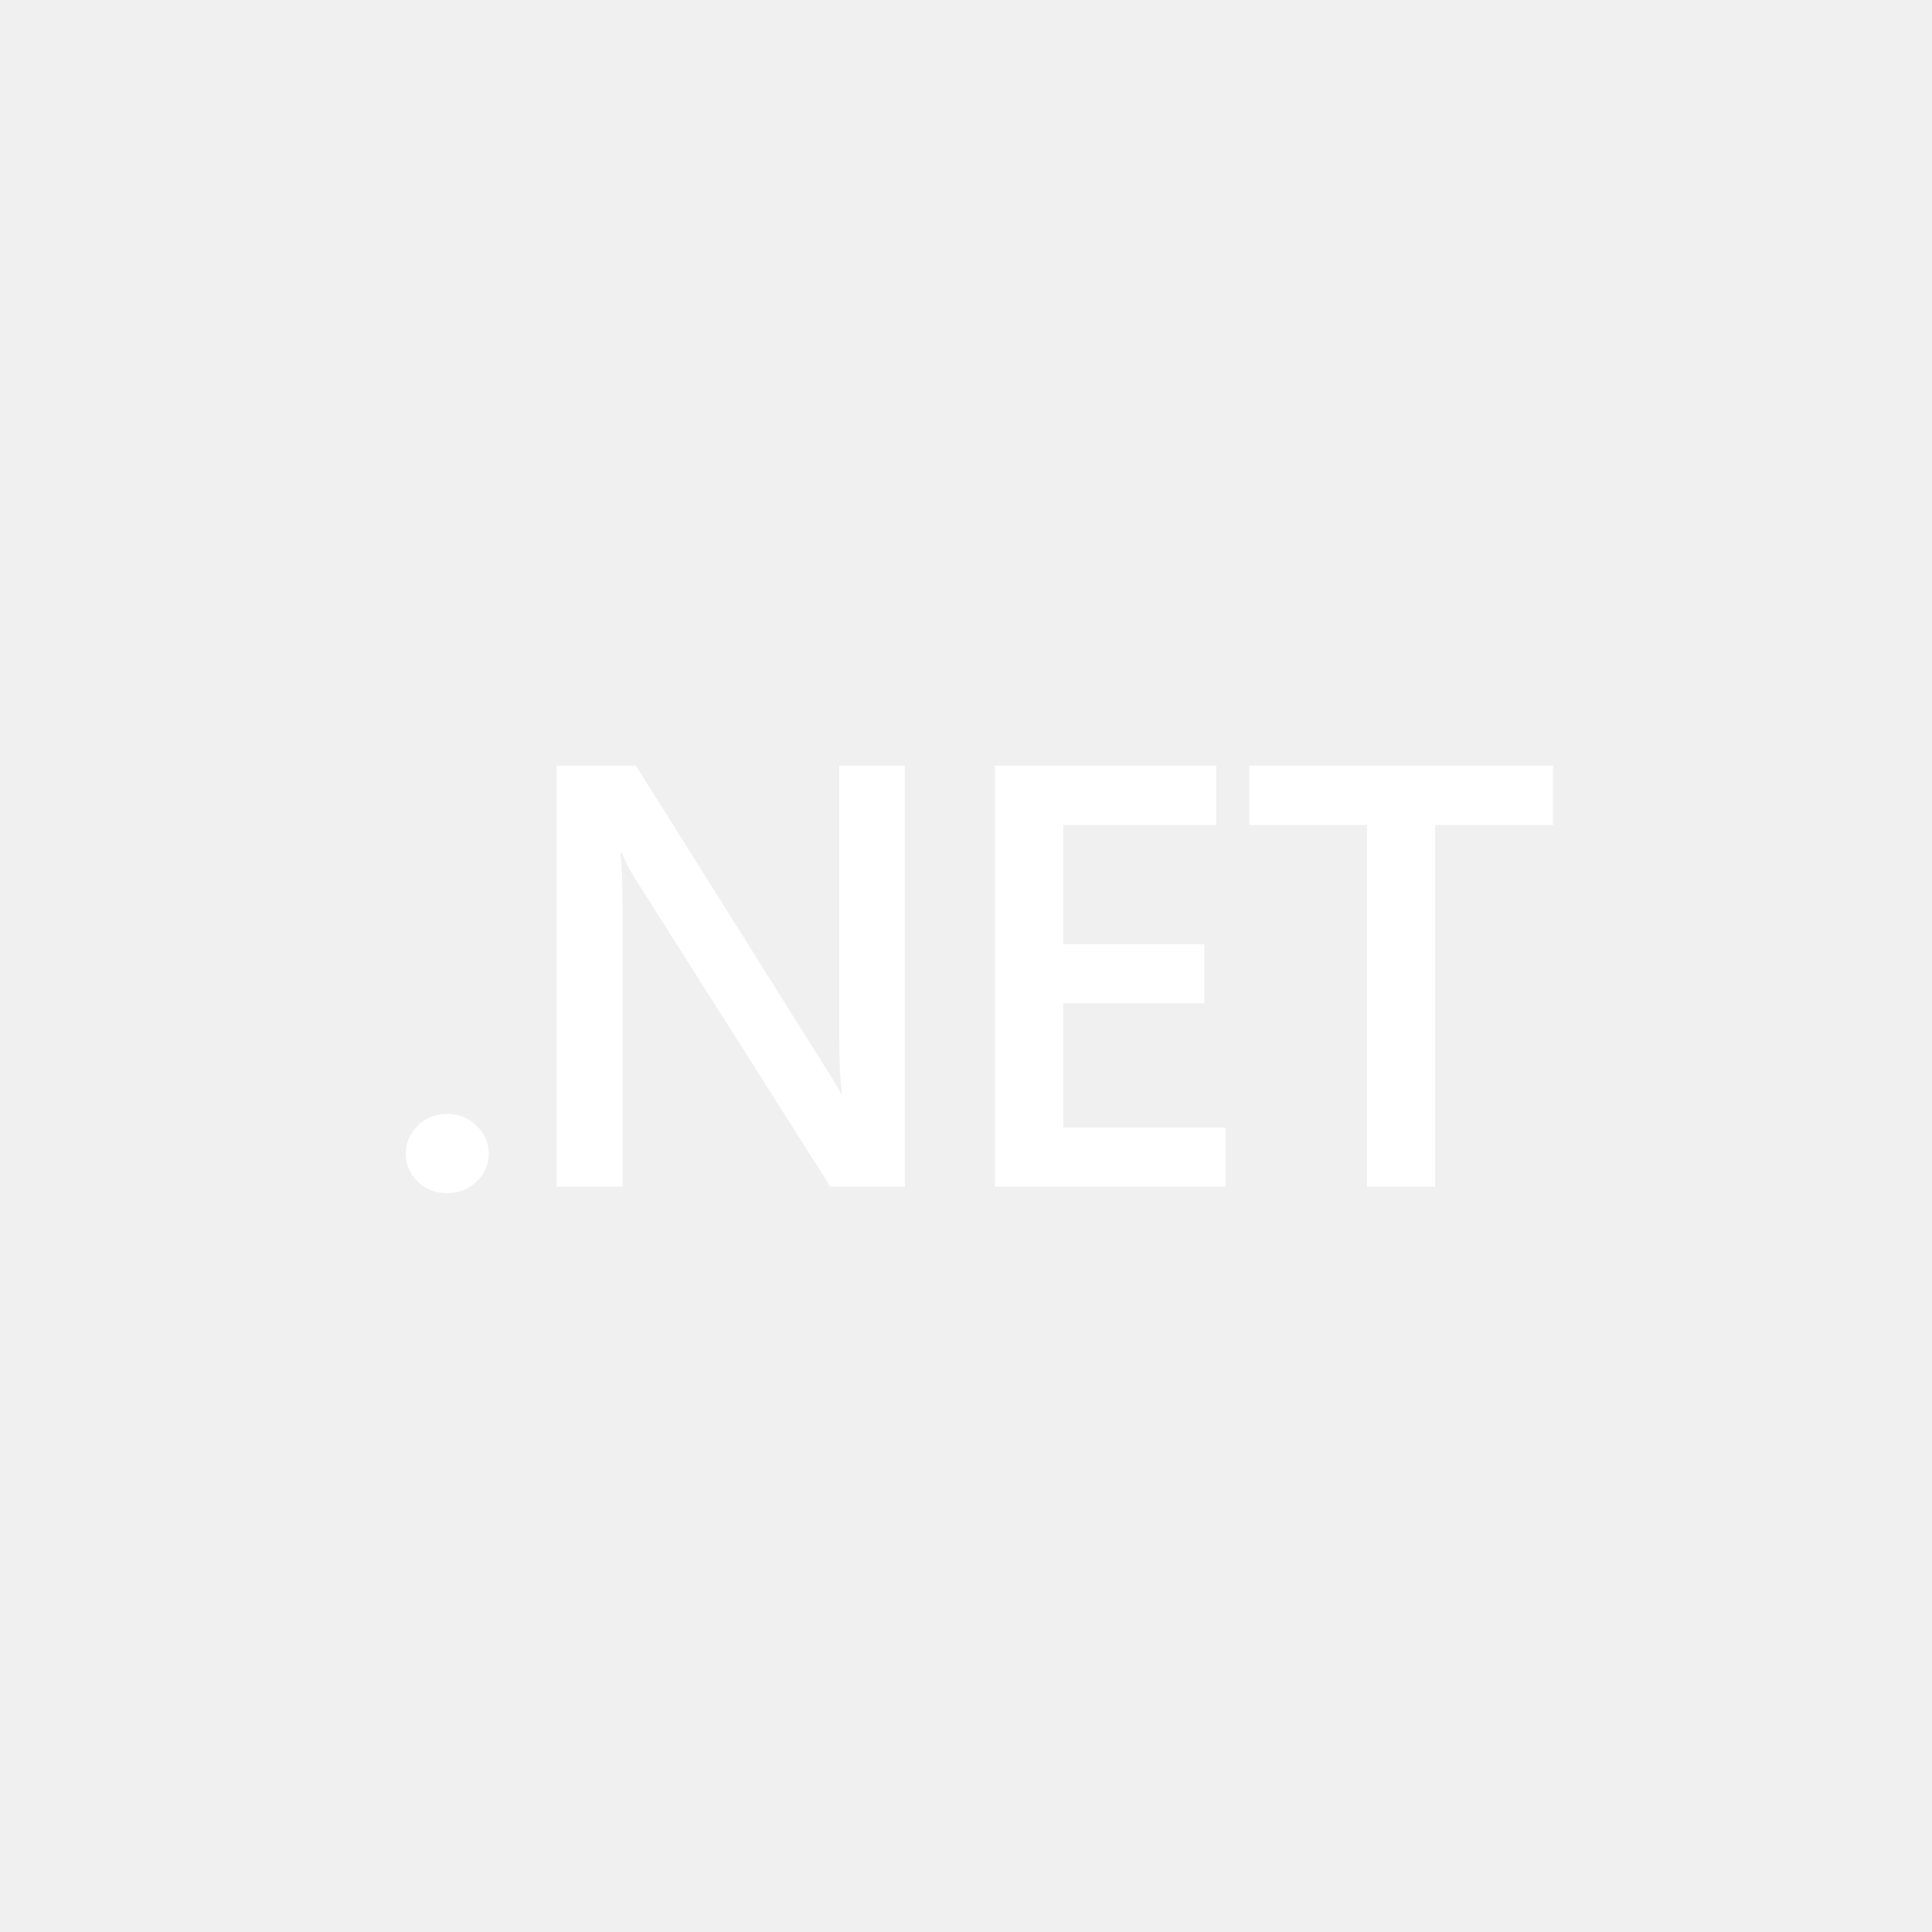
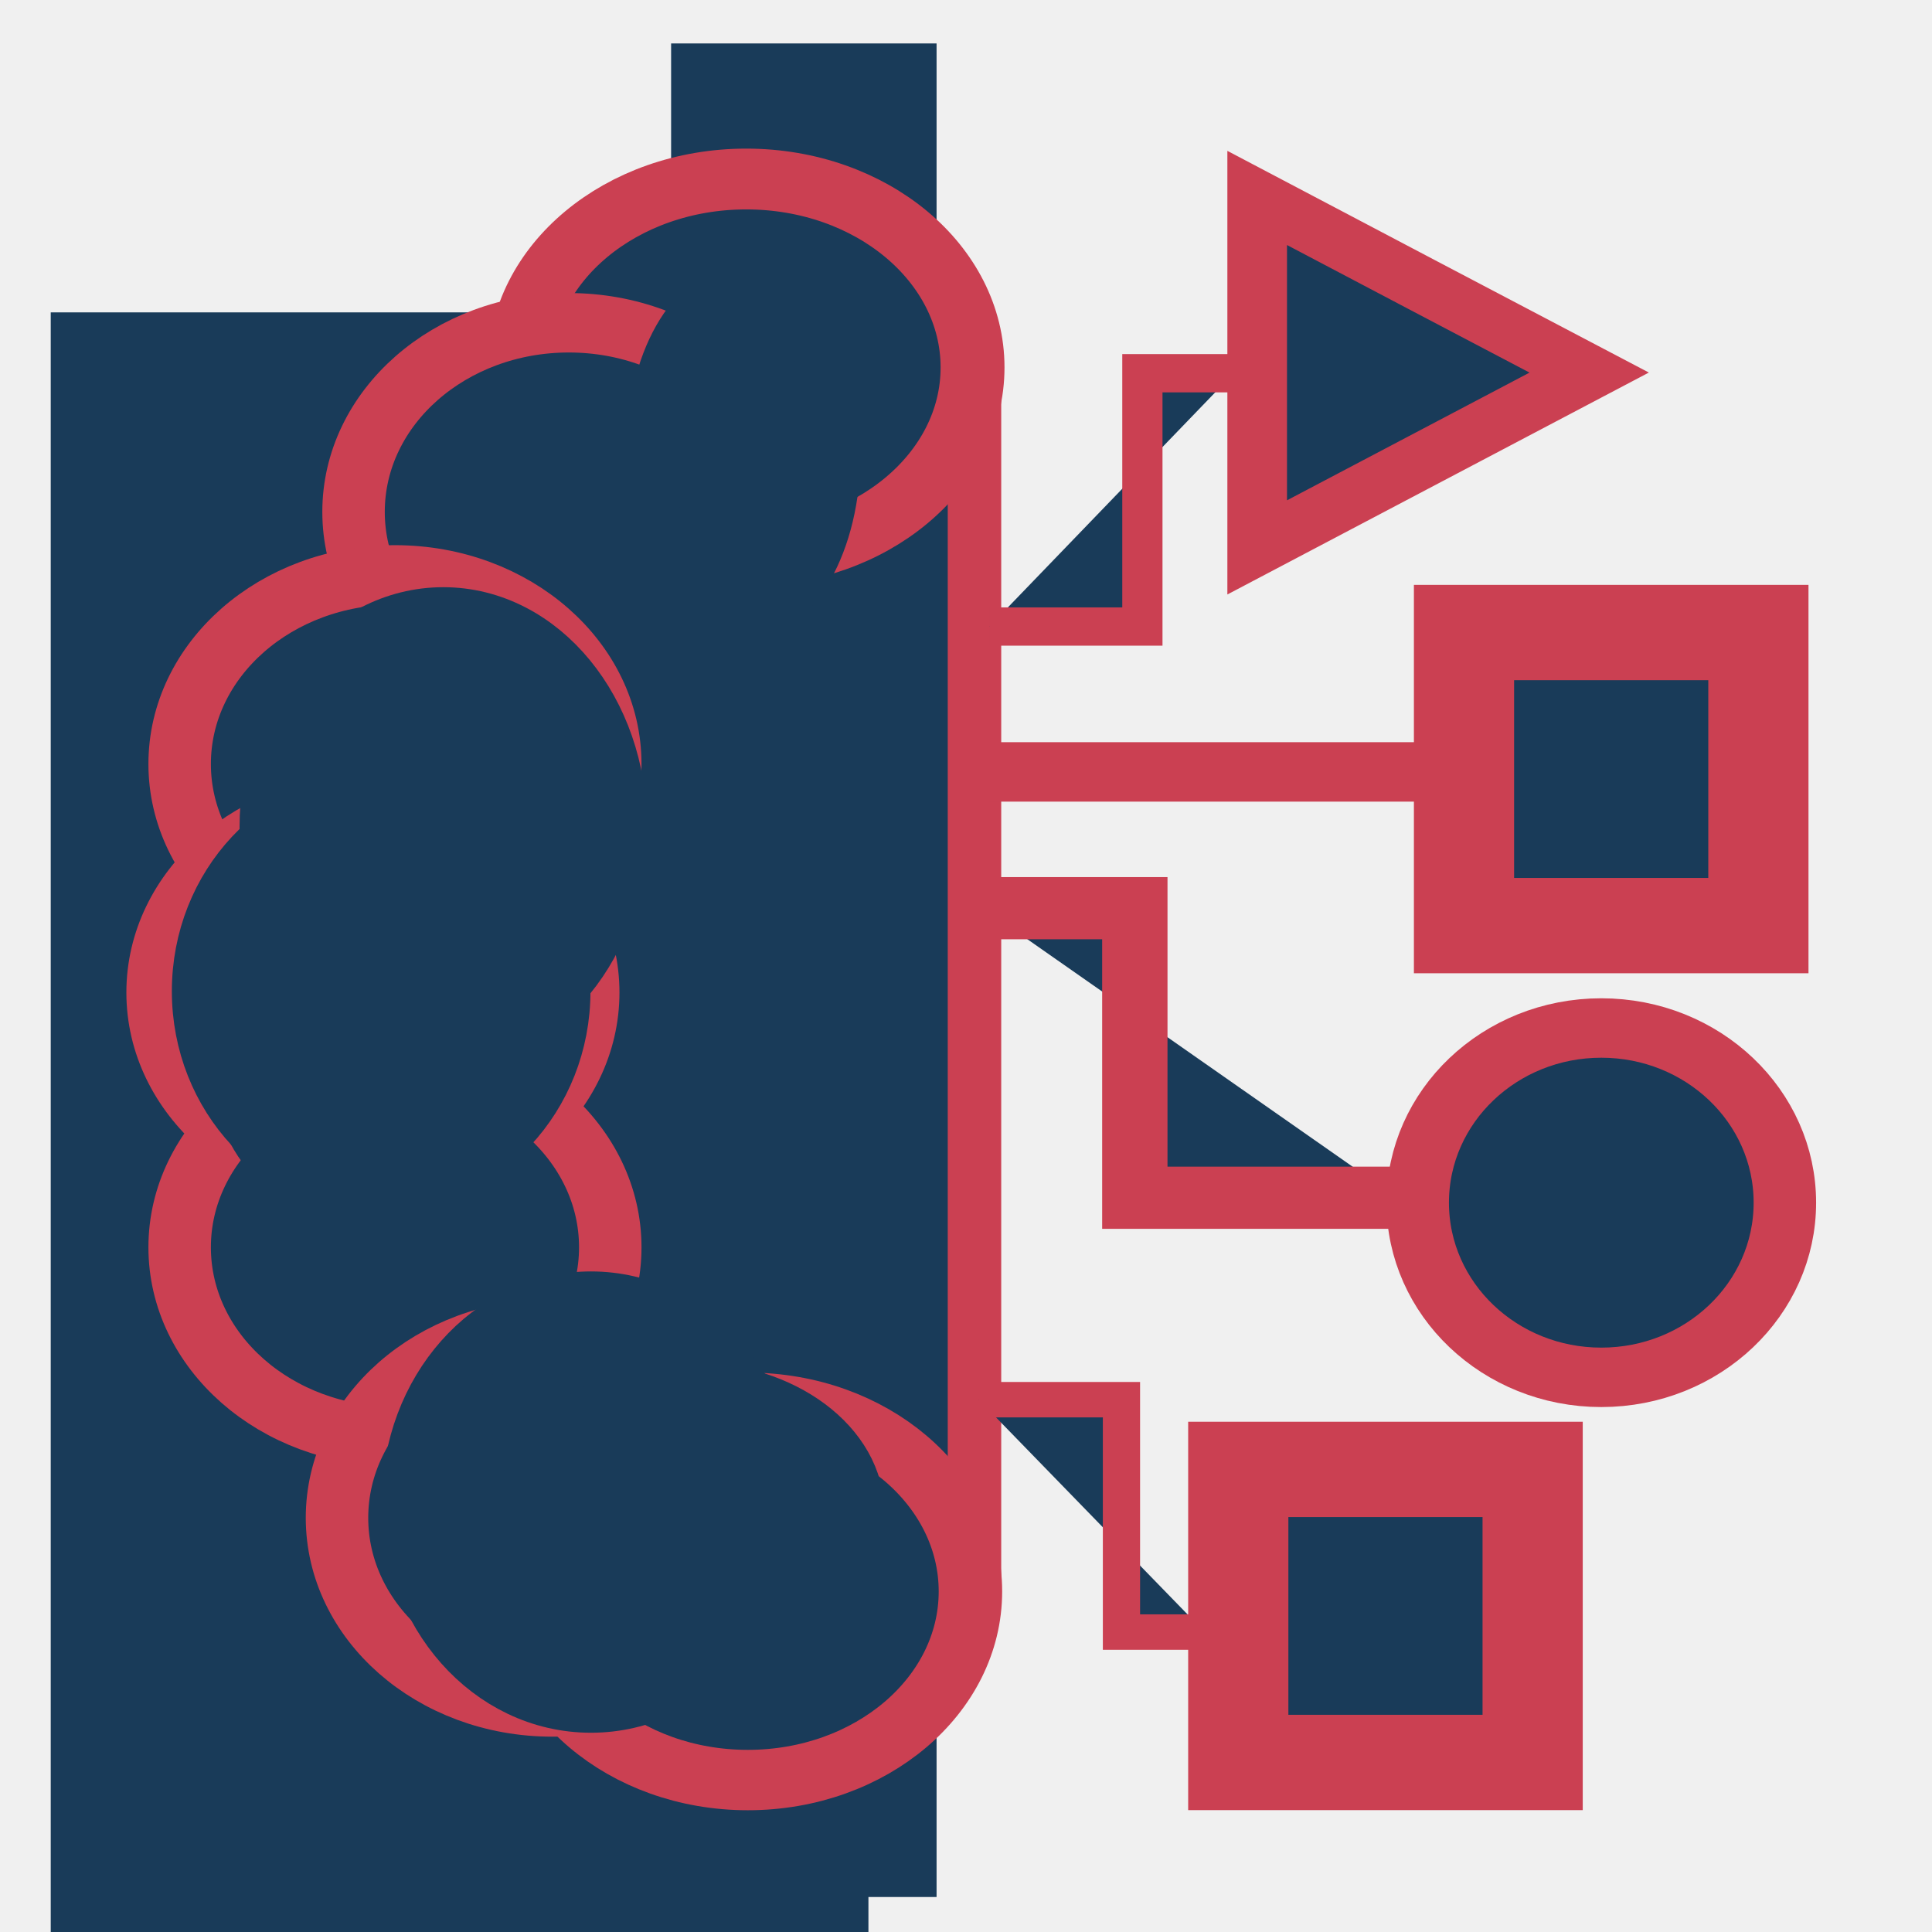
- <svg xmlns="http://www.w3.org/2000/svg" width="456" height="456" viewBox="0 0 456 456" version="1.1" xml:space="preserve" style="fill-rule:evenodd;clip-rule:evenodd;stroke-linejoin:round;stroke-miterlimit:2;">
-   <path d="m 105.5,281.609 c -2.703,0 -5.001,-0.9 -6.893,-2.702 -1.892,-1.848 -2.838,-4.042 -2.838,-6.582 0,-2.587 0.946,-4.804 2.838,-6.652 1.892,-1.848 4.19,-2.772 6.893,-2.772 2.748,0 5.068,0.924 6.96,2.772 1.937,1.848 2.906,4.064 2.906,6.652 0,2.54 -0.968,4.734 -2.906,6.582 -1.892,1.802 -4.212,2.702 -6.96,2.702 z" style="fill:#ffffff;fill-rule:nonzero;stroke-width:0.838" />
-   <path d="M 213.561,280.084 H 195.99 L 149.7,207.054 c -1.171,-1.848 -2.14,-3.765 -2.906,-5.751 h -0.406 c 0.361,2.125 0.541,6.675 0.541,13.65 v 65.132 h -15.543 v -99.36 h 18.719 l 44.737,71.298 c 1.892,2.957 3.109,4.989 3.649,6.098 h 0.27 c -0.45,-2.632 -0.676,-7.09 -0.676,-13.373 v -64.023 h 15.476 z" style="fill:#ffffff;fill-rule:nonzero;stroke-width:0.838" />
-   <path d="m 289.251,280.084 h -54.401 v -99.36 h 52.238 v 13.997 h -36.154 v 28.131 h 33.316 v 13.927 h -33.316 v 29.378 h 38.316 z" style="fill:#ffffff;fill-rule:nonzero;stroke-width:0.838" />
-   <path d="M 366.565,194.721 H 338.722 v 85.363 h -16.084 v -85.363 h -27.775 v -13.997 h 71.701 z" style="fill:#ffffff;fill-rule:nonzero;stroke-width:0.838" />
+ <svg xmlns="http://www.w3.org/2000/svg" width="32.0px" height="32.0px" viewBox="0 0 32.0 32.0" version="1.1" id="SVGRoot">
+   <defs id="defs16" />
+   <g id="g3005">
+     <g id="layer1" transform="matrix(1.034571,0,0,0.9843809,-0.3287448,0.4735375)">
+       <rect style="fill:#193b59;fill-opacity:1;stroke:#cb4052;stroke-width:0.856;stroke-opacity:1" id="rect391" width="14.123" height="19.608" x="1.796" y="6.223" />
+       <rect style="fill:#ffffff;stroke:#ffffff" id="rect653" width="0.244" height="2.082" x="13.699" y="2.052" />
+       <rect style="fill:#193b59;fill-opacity:1;stroke:#193b59;stroke-opacity:1" id="rect657" width="12.091" height="26.316" x="1.63" y="5.275" />
+       <rect style="fill:#ffffff;stroke:#ffffff" id="rect659" width="0.422" height="1.16" x="13.52" y="28.668" />
+       <rect style="fill:#193b59;fill-opacity:1;stroke:#193b59;stroke-opacity:1" id="rect661" width="3.25" height="30.188" x="11.562" y="0.75" />
+       <ellipse style="fill:#193b59;fill-opacity:1;stroke:#193b59;stroke-width:0.972;stroke-opacity:1" id="path1614-1-9-4" cx="12.121" cy="21.478" rx="2.865" ry="3.218" />
+       <ellipse style="fill:#193b59;fill-opacity:1;stroke:#193b59;stroke-width:0.895;stroke-opacity:1" id="path1616-7-0-1" cx="10.795" cy="10.783" rx="2.064" ry="2.704" />
+       <ellipse style="fill:#193b59;fill-opacity:1;stroke:#cb4052;stroke-width:1.023;stroke-opacity:1" id="path977" cx="12.265" cy="5.701" rx="3.623" ry="3.17" />
+       <ellipse style="fill:#193b59;fill-opacity:1;stroke:#cb4052;stroke-opacity:1" id="path977-1" cx="9.425" cy="8.132" rx="3.447" ry="3.182" />
+       <ellipse style="fill:#193b59;fill-opacity:1;stroke:#193b59;stroke-width:0.892;stroke-opacity:1" id="path1616-7-8" cx="10.707" cy="10.297" rx="2.661" ry="2.087" />
+       <ellipse style="fill:#193b59;fill-opacity:1;stroke:#cb4052;stroke-opacity:1" id="path977-2" cx="6.641" cy="12.374" rx="3.447" ry="3.182" />
+       <ellipse style="fill:#ffffff;stroke:#cb4052;stroke-opacity:1" id="path977-5" cx="6.288" cy="16.219" rx="3.447" ry="3.182" />
+       <ellipse style="fill:#193b59;fill-opacity:1;stroke:#cb4052;stroke-opacity:1" id="path977-4" cx="6.641" cy="20.506" rx="3.447" ry="3.182" />
+       <ellipse style="fill:#193b59;fill-opacity:1;stroke:#193b59;stroke-width:0.744;stroke-opacity:1" id="path1614-1-6" cx="6.31" cy="17.435" rx="2.249" ry="2.404" />
+       <ellipse style="fill:#193b59;fill-opacity:1;stroke:#cb4052;stroke-opacity:1" id="path977-44" cx="9.16" cy="25.058" rx="3.447" ry="3.182" />
+       <ellipse style="fill:#193b59;fill-opacity:1;stroke:#cb4052;stroke-width:1.016;stroke-opacity:1" id="path977-6" cx="12.29" cy="26.296" rx="3.564" ry="3.174" />
+       <ellipse style="fill:#193b59;fill-opacity:1;stroke:#193b59;stroke-opacity:1" id="path1614" cx="7.415" cy="13.435" rx="2.762" ry="3.536" />
+       <ellipse style="fill:#193b59;fill-opacity:1;stroke:#193b59;stroke-width:0.972;stroke-opacity:1" id="path1614-1" cx="6.42" cy="16.197" rx="2.865" ry="3.218" />
+       <ellipse style="fill:#193b59;fill-opacity:1;stroke:#193b59;stroke-width:0.994;stroke-opacity:1" id="path1614-1-9" cx="9.779" cy="24.793" rx="2.853" ry="3.384" />
+       <ellipse style="fill:#193b59;fill-opacity:1;stroke:#193b59;stroke-width:0.77;stroke-opacity:1" id="path1616-7-0" cx="12.218" cy="7.137" rx="1.493" ry="2.767" />
+       <ellipse style="fill:#193b59;fill-opacity:1;stroke:#193b59;stroke-width:0.892;stroke-opacity:1" id="path1616-7-5" cx="11.37" cy="24.97" rx="2.661" ry="2.087" />
+       <path style="fill:#193b59;fill-opacity:1;stroke:#cb4052;stroke-width:0.644;stroke-opacity:1" d="m 16.158,10.061 h 2.449 V 5.799 h 1.461" id="path1914" />
+       <path style="fill:#193b59;fill-opacity:1;stroke:#cb4052;stroke-width:0.596;stroke-opacity:1" d="m 15.988,23.07 h 2.284 v 3.91 h 1.333" id="path1916" />
+       <path style="fill:#ffffff;stroke:#cb4052;stroke-opacity:1" d="m 16.143,12.507 h 8.22" id="path1920" />
+       <path style="fill:#193b59;fill-opacity:1;stroke:#cb4052;stroke-width:1.046;stroke-opacity:1" d="m 16.055,14.8 h 2.431 v 4.872 h 4.198" id="path1922" />
+       <circle style="fill:#193b59;fill-opacity:1;stroke:#cb4052;stroke-opacity:1" id="path1924-2-9" cx="25.954" cy="19.755" r="2.939" />
+       <rect style="fill:#193b59;fill-opacity:1;stroke:#cb4052;stroke-width:1.604;stroke-opacity:1" id="rect9952" width="4.713" height="4.931" x="20.142" y="24.243" />
+       <rect style="fill:#193b59;fill-opacity:1;stroke:#cb4052;stroke-width:1.604;stroke-opacity:1" id="rect9952-8" width="4.713" height="4.931" x="23.756" y="10.162" />
+       <path style="fill:#193b59;fill-opacity:1;stroke:#cb4052;stroke-width:0.569;stroke-dasharray:none;stroke-opacity:1" id="path10069" d="m 21.706,7.312 -1.584,0.915 -1.584,0.915 0,-1.829 0,-1.829 1.584,0.915 z" transform="matrix(1.677836,0,0,1.607378,-10.65883,-5.965268)" />
+     </g>
+   </g>
</svg>
